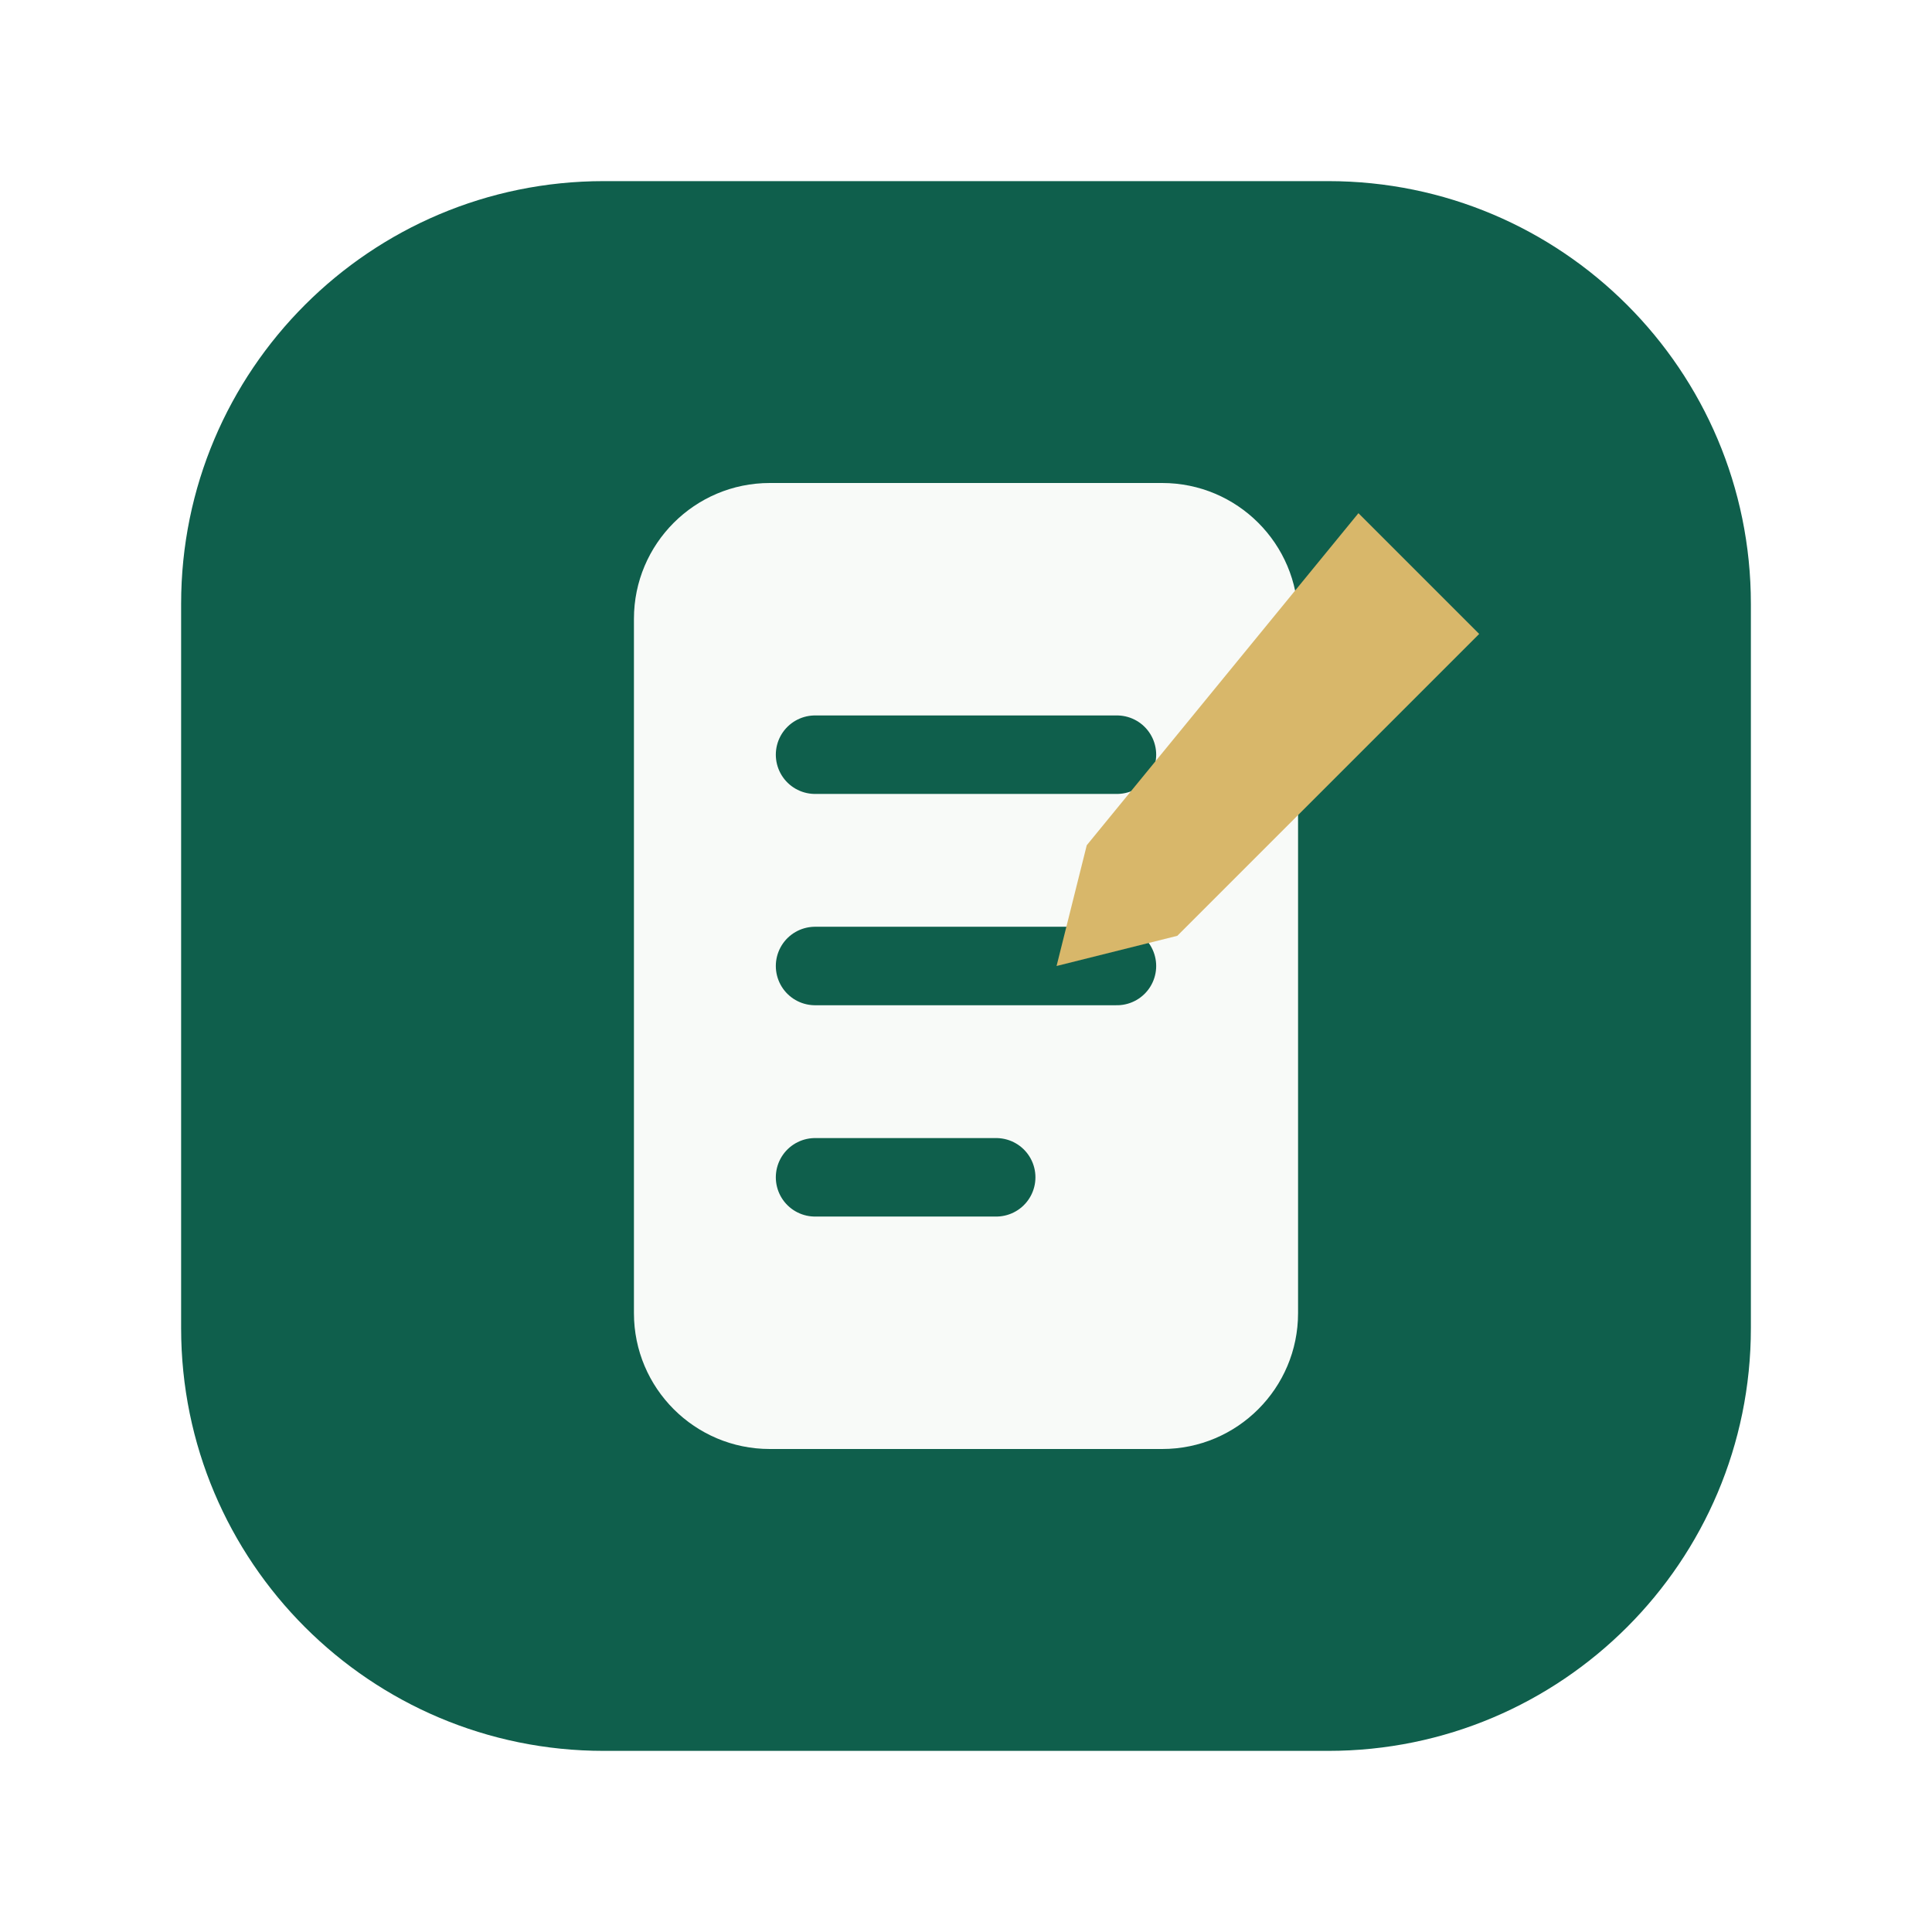
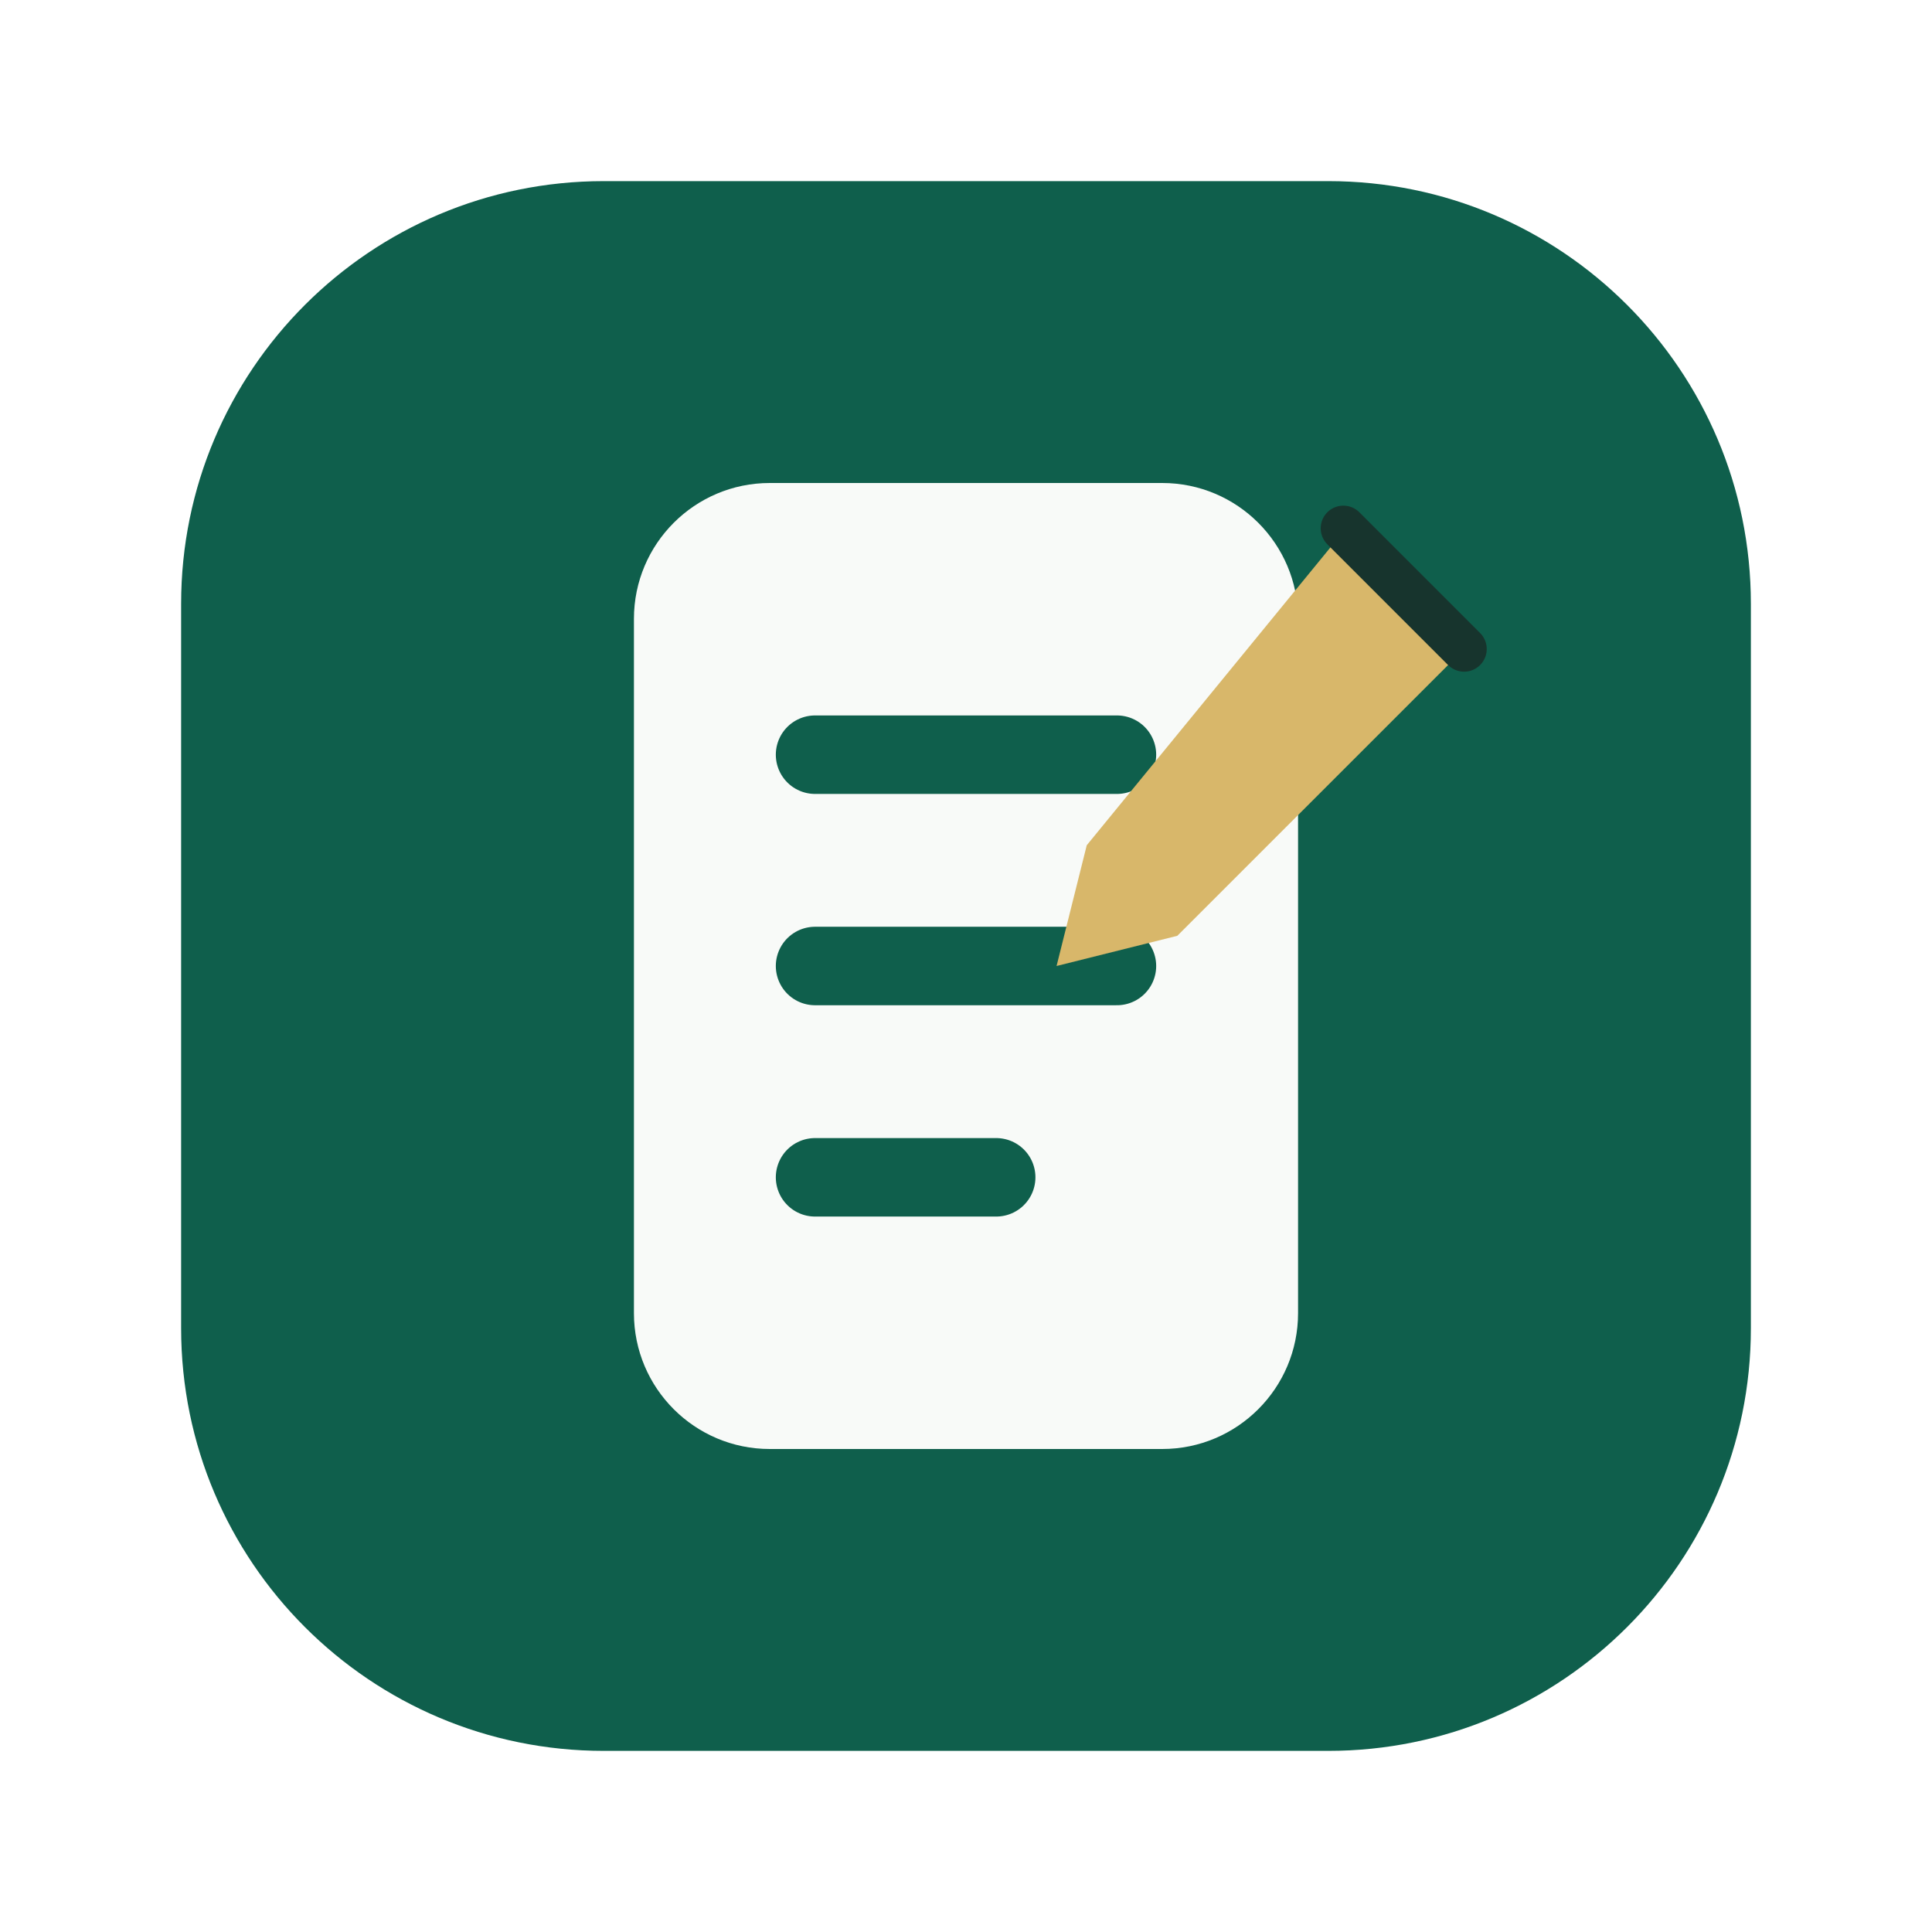
- <svg xmlns="http://www.w3.org/2000/svg" width="64" height="64" viewBox="0 0 64 64" fill="none">
+ <svg xmlns="http://www.w3.org/2000/svg" width="64" height="64" viewBox="0 0 64 64" fill="none" role="img" aria-label="China Health Check Guide logo">
  <rect x="6" y="6" width="52" height="52" rx="14" fill="#0F5F4C" />
  <path d="M21 20.5C21 18.015 23.015 16 25.5 16H38.5C40.985 16 43 18.015 43 20.5V43.5C43 45.985 40.985 48 38.5 48H25.5C23.015 48 21 45.985 21 43.5V20.5Z" fill="#F8FAF8" />
-   <path d="M27 25H37M27 32H37M27 39H33" stroke="#0F5F4C" stroke-width="2.6" stroke-linecap="round" />
+   <path d="M27 25H37" stroke="#0F5F4C" stroke-width="2.6" stroke-linecap="round" />
+   <path d="M27 32H37" stroke="#0F5F4C" stroke-width="2.6" stroke-linecap="round" />
+   <path d="M27 39H33" stroke="#0F5F4C" stroke-width="2.6" stroke-linecap="round" />
  <path d="M45 17L49 21L39 31L35 32L36 28L45 17Z" fill="#D8B76A" />
+   <path d="M44.5 17.5L48.5 21.5" stroke="#17342D" stroke-width="1.5" stroke-linecap="round" />
</svg>
